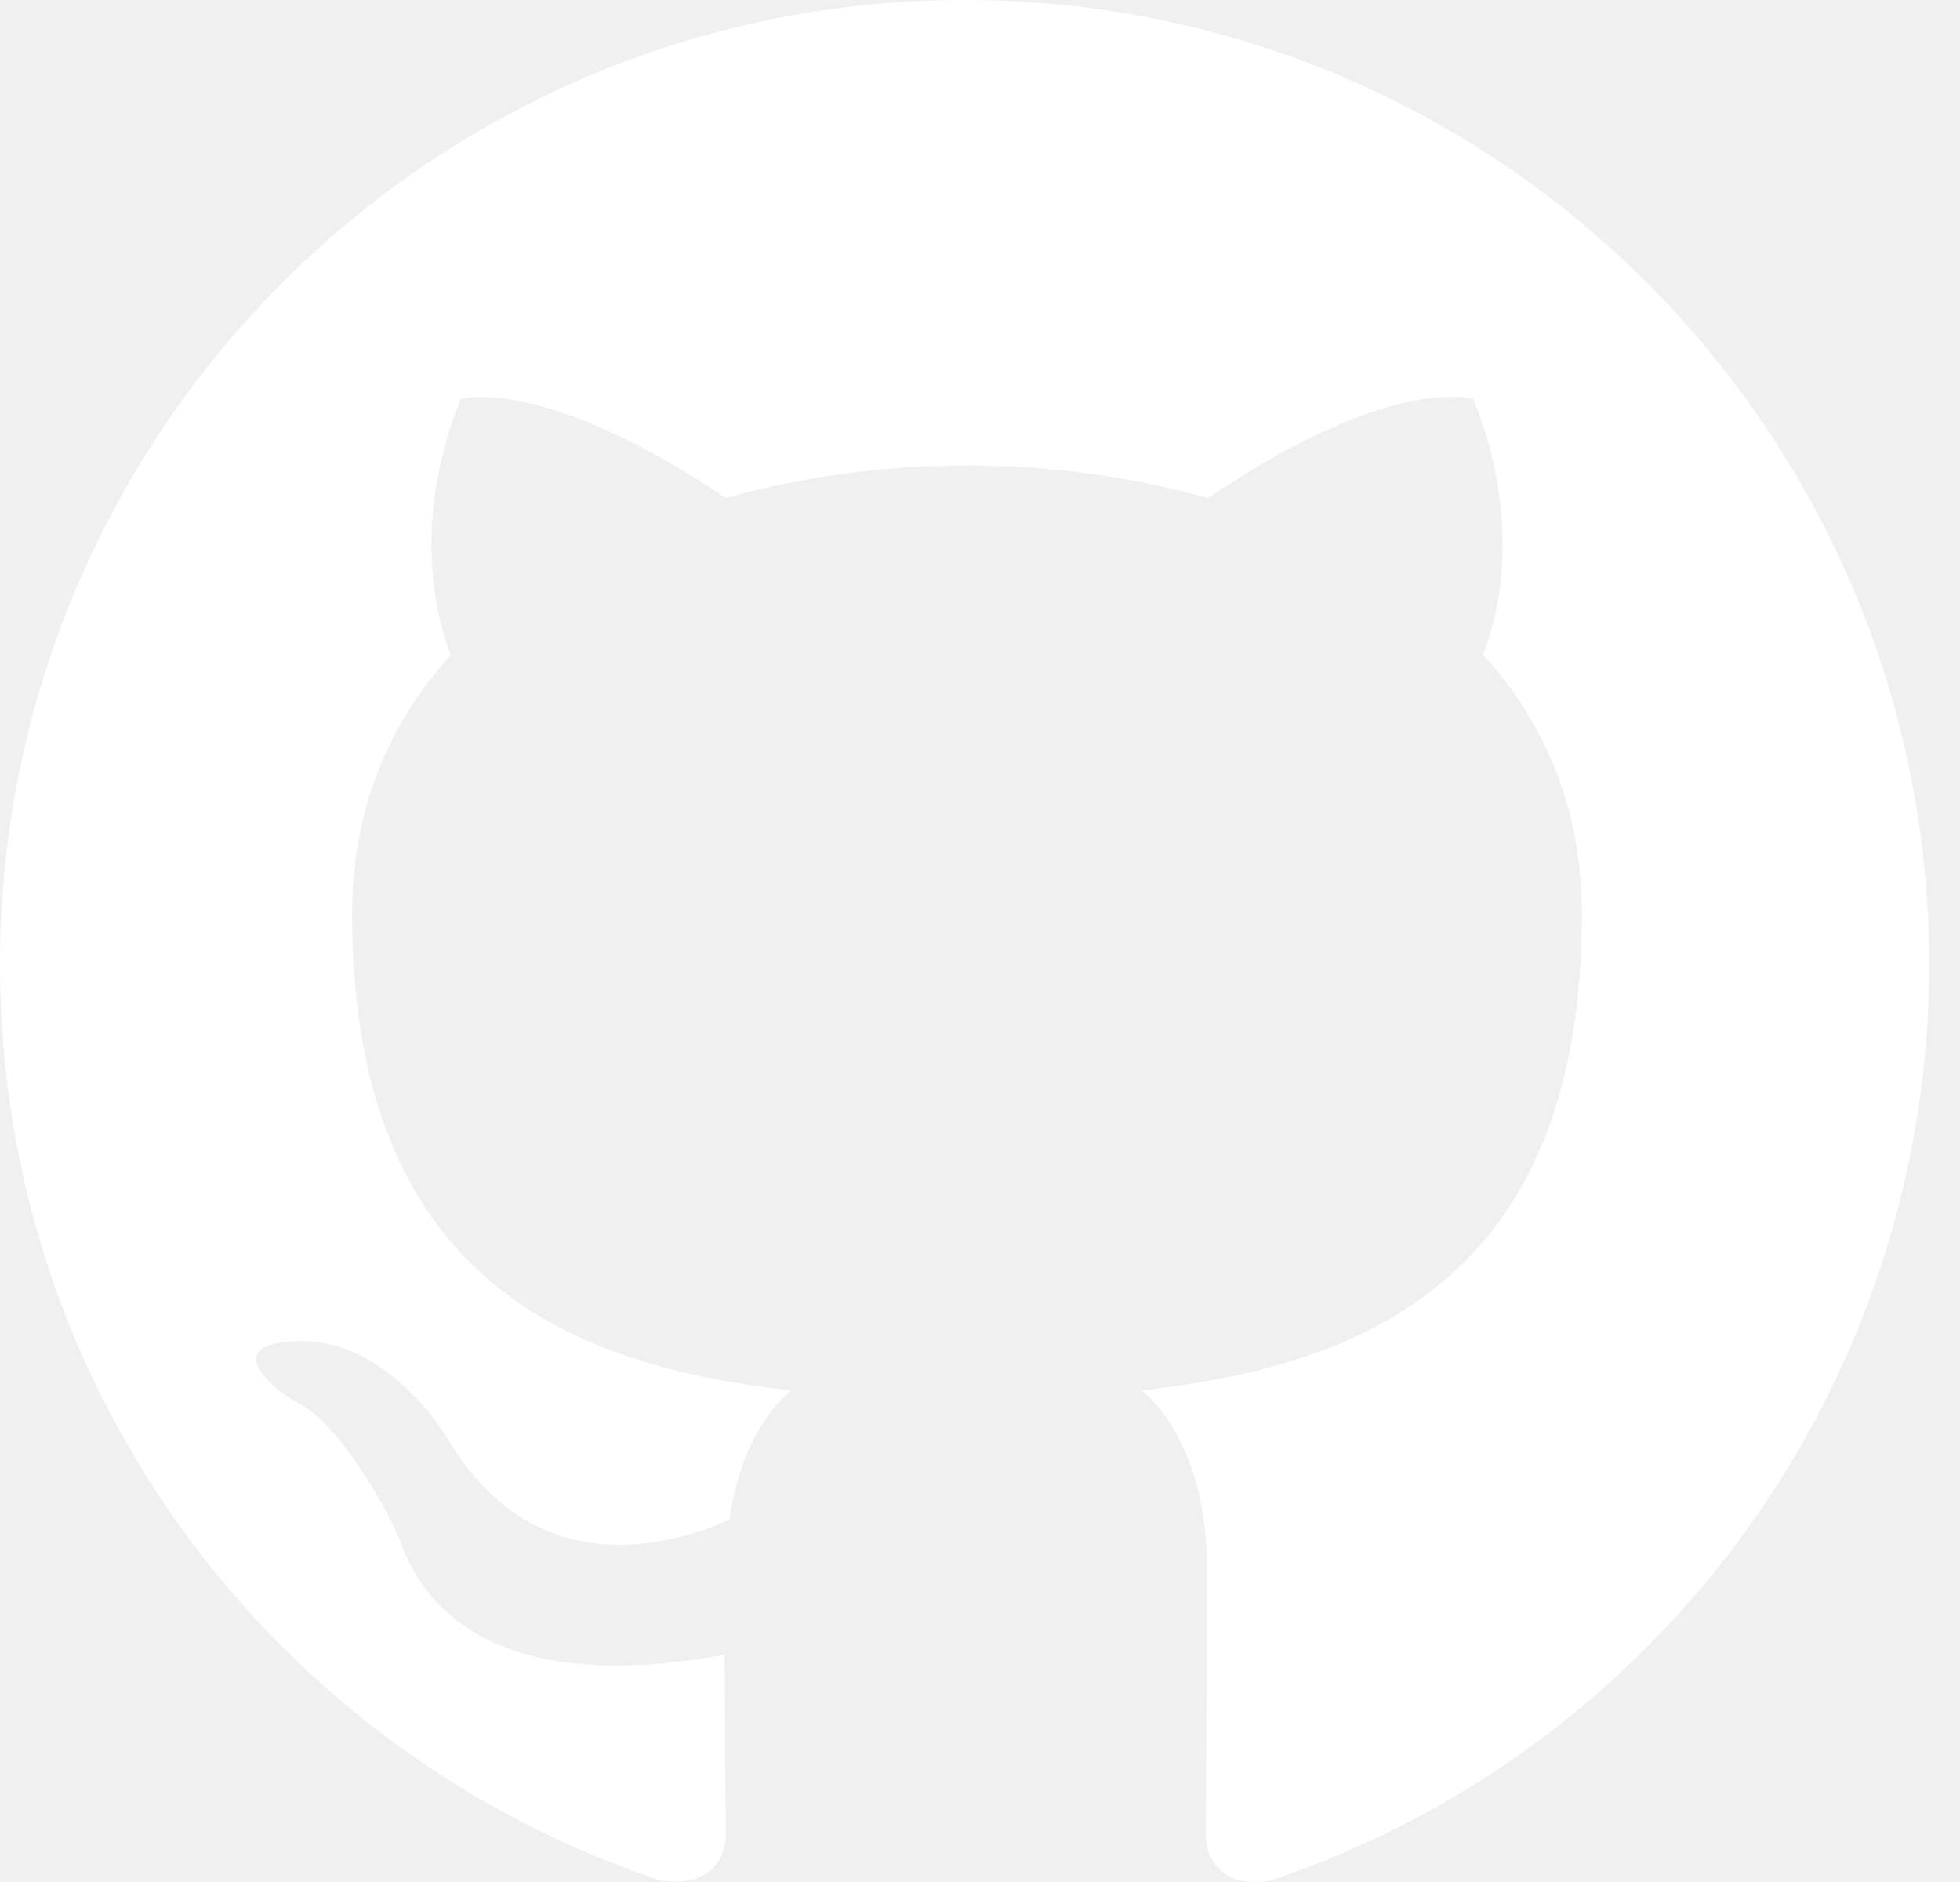
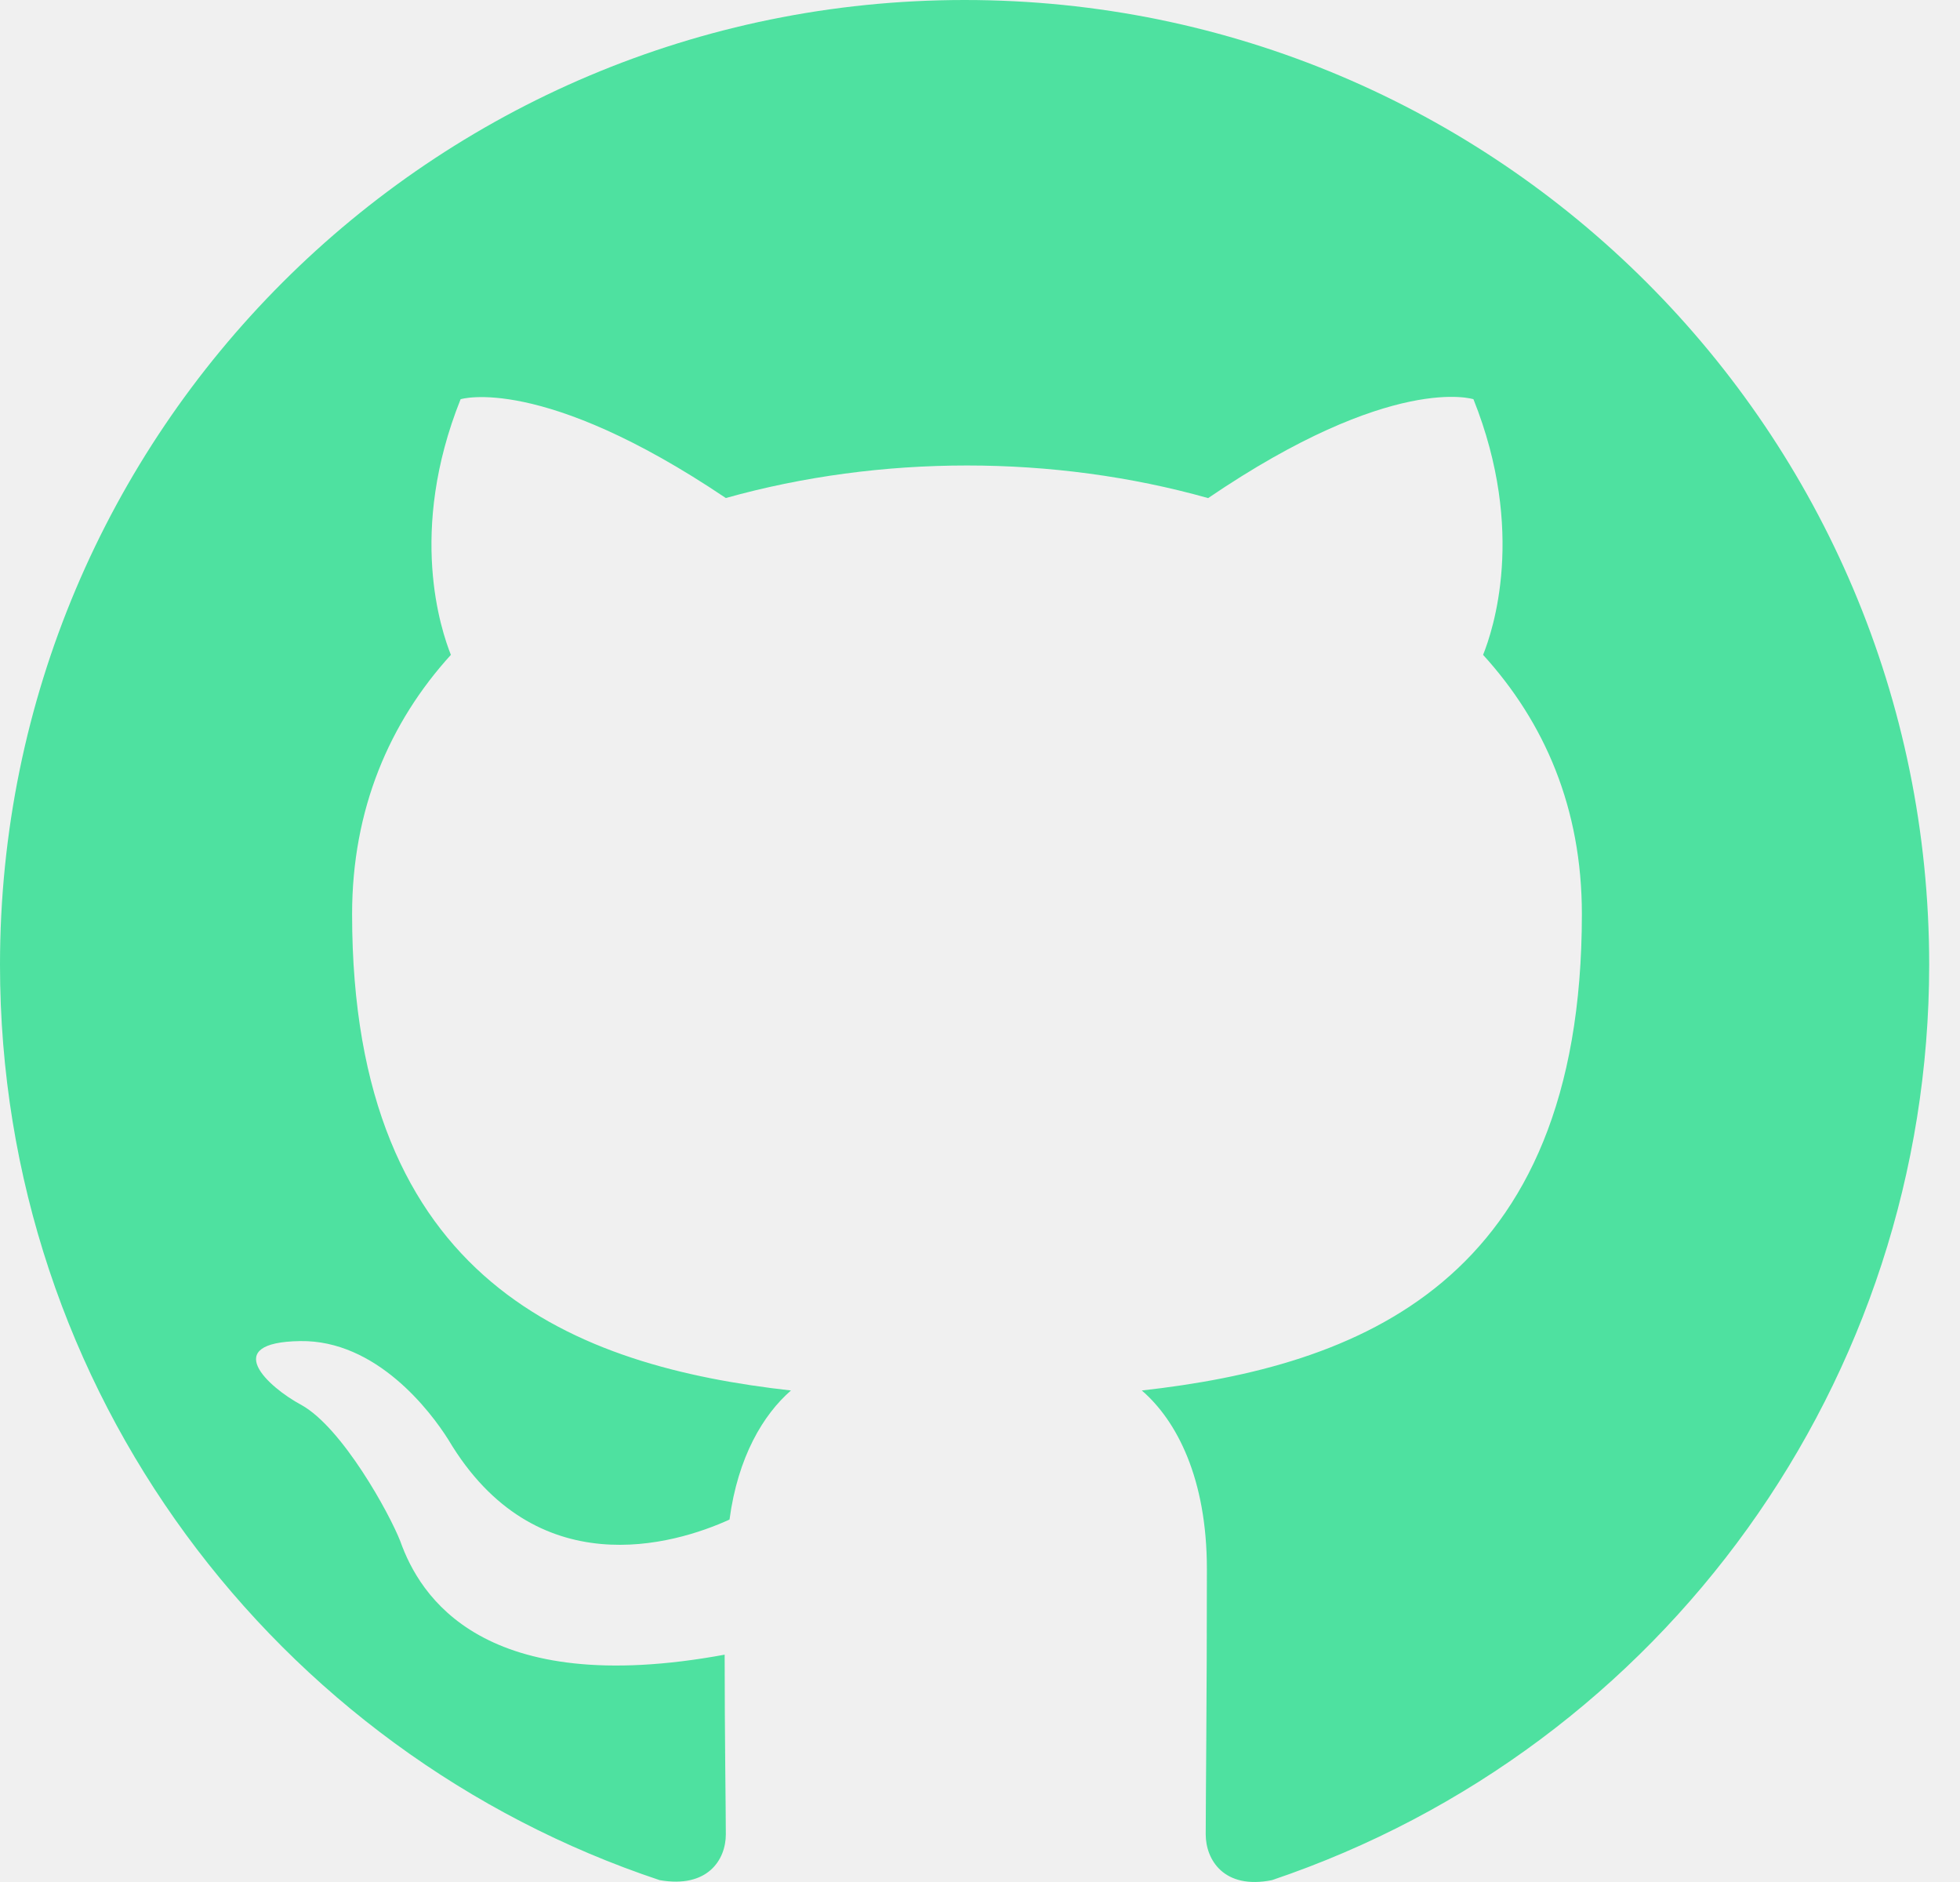
<svg xmlns="http://www.w3.org/2000/svg" width="25" height="24">
-   <path fill="#FFF" fill-rule="evenodd" d="M12.304 0C5.506 0 0 5.506 0 12.304c0 5.444 3.522 10.042 8.413 11.672.615.108.845-.261.845-.584 0-.292-.015-1.261-.015-2.291-3.091.569-3.891-.754-4.137-1.446-.138-.354-.738-1.446-1.261-1.738-.43-.23-1.046-.8-.016-.815.97-.015 1.661.892 1.892 1.261 1.107 1.86 2.876 1.338 3.584 1.015.107-.8.43-1.338.784-1.646-2.738-.307-5.598-1.368-5.598-6.074 0-1.338.477-2.446 1.26-3.307-.122-.308-.553-1.569.124-3.26 0 0 1.03-.323 3.383 1.26.985-.276 2.03-.415 3.076-.415 1.046 0 2.092.139 3.076.416 2.353-1.6 3.384-1.261 3.384-1.261.676 1.691.246 2.952.123 3.26.784.861 1.26 1.953 1.26 3.307 0 4.721-2.875 5.767-5.613 6.074.446.385.83 1.123.83 2.277 0 1.645-.015 2.968-.015 3.383 0 .323.231.708.846.584a12.324 12.324 0 0 0 8.382-11.672C24.607 5.506 19.101 0 12.304 0Z" />
+   <path fill="#4EE1A0" fill-rule="evenodd" d="M12.304 0C5.506 0 0 5.506 0 12.304c0 5.444 3.522 10.042 8.413 11.672.615.108.845-.261.845-.584 0-.292-.015-1.261-.015-2.291-3.091.569-3.891-.754-4.137-1.446-.138-.354-.738-1.446-1.261-1.738-.43-.23-1.046-.8-.016-.815.97-.015 1.661.892 1.892 1.261 1.107 1.86 2.876 1.338 3.584 1.015.107-.8.43-1.338.784-1.646-2.738-.307-5.598-1.368-5.598-6.074 0-1.338.477-2.446 1.26-3.307-.122-.308-.553-1.569.124-3.26 0 0 1.03-.323 3.383 1.26.985-.276 2.03-.415 3.076-.415 1.046 0 2.092.139 3.076.416 2.353-1.6 3.384-1.261 3.384-1.261.676 1.691.246 2.952.123 3.26.784.861 1.26 1.953 1.26 3.307 0 4.721-2.875 5.767-5.613 6.074.446.385.83 1.123.83 2.277 0 1.645-.015 2.968-.015 3.383 0 .323.231.708.846.584a12.324 12.324 0 0 0 8.382-11.672C24.607 5.506 19.101 0 12.304 0Z" />
</svg>
